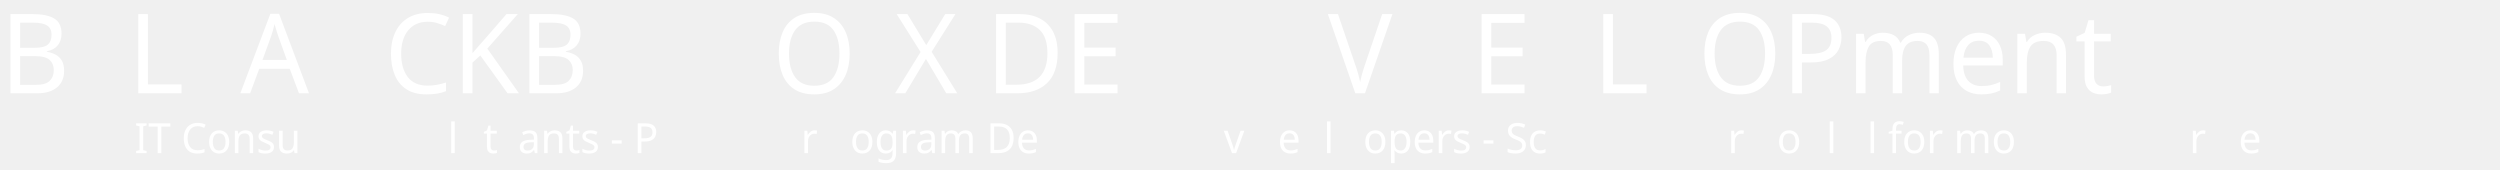
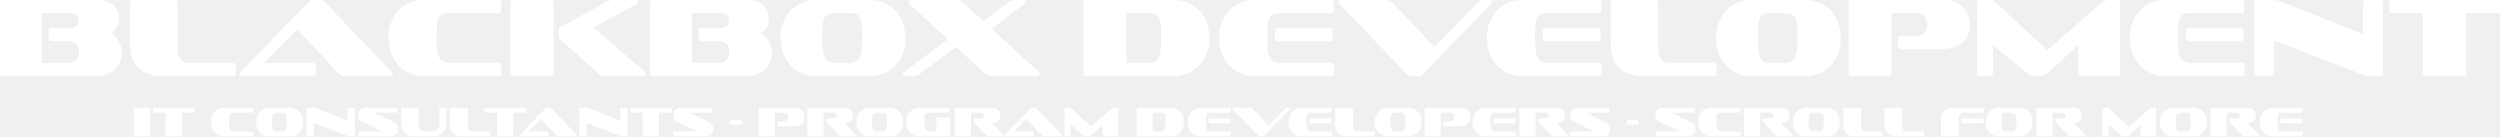
- <svg xmlns="http://www.w3.org/2000/svg" id="Layer_1" data-name="Layer 1" viewBox="0 0 1916 129.58">
+ <svg xmlns="http://www.w3.org/2000/svg" id="Layer_1" data-name="Layer 1" viewBox="0 0 1902.86 103.85">
  <defs>
    <style>
      .cls-1 {
-         letter-spacing: .02em;
-       }
- 
-       .cls-2 {
-         letter-spacing: -.01em;
-       }
- 
-       .cls-3 {
-         letter-spacing: -.09em;
-       }
- 
-       .cls-4 {
-         letter-spacing: -.05em;
-       }
- 
-       .cls-5 {
-         letter-spacing: -.09em;
-       }
- 
-       .cls-6 {
-         letter-spacing: -.18em;
-       }
- 
-       .cls-7 {
-         letter-spacing: -.05em;
-       }
- 
-       .cls-8 {
-         letter-spacing: -.05em;
-       }
- 
-       .cls-9 {
-         letter-spacing: -.08em;
-       }
- 
-       .cls-10 {
-         letter-spacing: -.15em;
-       }
- 
-       .cls-11 {
-         letter-spacing: -.02em;
-       }
- 
-       .cls-12 {
-         font-size: 85px;
-       }
- 
-       .cls-12, .cls-13 {
        fill: #fff;
-         font-family: SofachromeRg-Regular, Sofachrome;
-       }
- 
-       .cls-14 {
-         letter-spacing: -.08em;
-       }
- 
-       .cls-15 {
-         letter-spacing: 0em;
-       }
- 
-       .cls-13 {
-         font-size: 32px;
+         stroke-width: 0px;
      }
    </style>
  </defs>
-   <text class="cls-12" transform="translate(0 71.49) scale(.97 1)">
-     <tspan class="cls-2" x="0" y="0">B</tspan>
-     <tspan class="cls-1" x="100.98" y="0">L</tspan>
-     <tspan class="cls-9" x="189.89" y="0">A</tspan>
-     <tspan class="cls-15" x="303.7" y="0">CKB</tspan>
-     <tspan class="cls-14" x="610.13" y="0">O</tspan>
-     <tspan x="706.86" y="0">X DE</tspan>
-     <tspan class="cls-5" x="1049.15" y="0">V</tspan>
-     <tspan x="1162.37" y="0">E</tspan>
-     <tspan class="cls-8" x="1258.5" y="0">L</tspan>
-     <tspan x="1341.46" y="0">OPment</tspan>
-   </text>
-   <text class="cls-13" transform="translate(103.1 117.36) scale(.97 1)">
-     <tspan x="0" y="0">IT Consu</tspan>
-     <tspan class="cls-10" x="247.49" y="0">l</tspan>
-     <tspan class="cls-6" x="275.52" y="0">t</tspan>
-     <tspan x="302.94" y="0">ants - P</tspan>
-     <tspan class="cls-4" x="526.56" y="0">r</tspan>
-     <tspan x="565.37" y="0">ogram De</tspan>
-     <tspan class="cls-3" x="860.63" y="0">v</tspan>
-     <tspan x="903.26" y="0">e</tspan>
-     <tspan class="cls-7" x="939.45" y="0">l</tspan>
-     <tspan x="970.68" y="0">opers - Sc</tspan>
-     <tspan class="cls-4" x="1258.84" y="0">r</tspan>
-     <tspan x="1297.65" y="0">o</tspan>
-     <tspan class="cls-11" x="1336.69" y="0">l</tspan>
-     <tspan x="1368.89" y="0">l for mo</tspan>
-     <tspan class="cls-4" x="1623.57" y="0">r</tspan>
-     <tspan x="1662.39" y="0">e</tspan>
-   </text>
+   <g>
+     <path class="cls-1" d="M2.15,57.97c-1.41,0-2.15-.76-2.15-2.29V2.21C0,.77.74,0,2.15,0h71.84c10.92,0,16.47,5.53,16.47,14.62,0,7.06-4.22,9.69-6.54,10.88,3.56,1.19,8.86,6.55,8.86,15.05s-6.12,17.43-20.19,17.43H2.15ZM39.23,31.37c-1.41,0-2.15-.77-2.15-2.21v-5.53c0-1.44.74-2.21,2.15-2.21h13.49c5.46,0,7.2-2.38,7.2-5.78s-1.74-5.7-7.2-5.7h-20.86v38h19.45c6.21,0,8.86-2.98,8.86-8.42s-2.65-8.16-8.86-8.16h-12.08Z" />
+     <path class="cls-1" d="M123.31,57.97c-16.47,0-24.25-10.03-24.25-23.97V2.21c0-1.44.66-2.21,2.15-2.21h31.7c1.49,0,2.23.77,2.23,2.21v33.24c0,8.84,2.48,12.5,9.77,12.5h32.53c1.41,0,2.15.77,2.15,2.29v5.44c0,1.53-.75,2.29-2.15,2.29h-54.13Z" />
+     <path class="cls-1" d="M262.51,57.97c-1.9,0-3.23-.59-4.3-1.7l-32.03-34.09-25.33,25.76h37.58c1.49,0,2.23.77,2.23,2.29v5.44c0,1.53-.75,2.29-2.23,2.29h-54.71c-.91,0-1.57-.59-1.57-1.45,0-.34.17-.93.66-1.36L234.7,1.62c.99-1.02,2.15-1.62,3.48-1.62h5.46c1.49,0,2.65.6,3.64,1.62l51.15,53.38c.5.51.66,1.19.66,1.62,0,.77-.58,1.36-1.9,1.36h-34.68Z" />
+     <path class="cls-1" d="M322.84,57.97c-15.64,0-27.15-12.16-27.15-28.99S306.54,0,322.84,0h56.36c1.49,0,2.23.77,2.23,2.21v5.44c0,1.53-.74,2.3-2.23,2.3h-37c-7.2,0-9.77,2.81-9.77,13.26v9.27c0,11.56,2.98,15.47,9.77,15.47h37.33c1.41,0,2.15.77,2.15,2.29v5.44c0,1.53-.75,2.29-2.15,2.29h-56.69Z" />
+     <path class="cls-1" d="M390.62,57.97c-1.41,0-2.15-.76-2.15-2.29V2.21c0-1.44.75-2.21,2.15-2.21h28.47c1.49,0,2.23.77,2.23,2.21v53.47c0,1.53-.75,2.29-2.23,2.29h-28.47ZM460.72,57.97c-2.32,0-3.81-.68-5.54-2.29l-28.31-25.25c-1.16-1.02-1.57-2.04-1.57-4.08v-2.47c0-1.96.33-2.63,1.66-3.4l33.11-18.28c2.23-1.27,4.47-2.21,7.12-2.21h16.72c1.16,0,1.74.68,1.74,1.45,0,.59-.33,1.1-.99,1.44l-32.86,18.11,38.4,33.15c.83.68,1.16,1.45,1.16,2.12,0,.94-.74,1.7-2.4,1.7h-28.22Z" />
+     <path class="cls-1" d="M496.96,57.97c-1.41,0-2.15-.76-2.15-2.29V2.21c0-1.44.75-2.21,2.15-2.21h71.84c10.92,0,16.47,5.53,16.47,14.62,0,7.06-4.22,9.69-6.54,10.88,3.56,1.19,8.86,6.55,8.86,15.05s-6.12,17.43-20.19,17.43h-70.43ZM534.04,31.37c-1.41,0-2.15-.77-2.15-2.21v-5.53c0-1.44.75-2.21,2.15-2.21h13.49c5.46,0,7.2-2.38,7.2-5.78s-1.74-5.7-7.2-5.7h-20.86v38h19.45c6.21,0,8.86-2.98,8.86-8.42s-2.65-8.16-8.86-8.16h-12.08Z" />
+     <path class="cls-1" d="M621.27,57.97c-16.14,0-27.23-12.58-27.23-28.99s10.84-28.99,27.23-28.99h40.55c16.47,0,27.31,12.41,27.31,28.99s-11.01,28.99-27.31,28.99h-40.55ZM656.11,23.21c0-10.46-2.57-13.26-9.77-13.26h-11.26c-6.54,0-9.1,2.98-9.1,13.26v9.27c0,11.48,2.81,15.47,9.1,15.47h11.26c6.79,0,9.77-3.91,9.77-15.47v-9.27Z" />
+     <path class="cls-1" d="M754.68,57.97c-1.9,0-3.48-.68-4.8-1.87l-22.26-20.4-27.56,20.57c-1.49,1.11-3.06,1.7-5.3,1.7h-6.04c-1.16,0-1.74-.59-1.74-1.36,0-.51.33-1.1.91-1.62l33.52-25.16-29.05-26.61c-.58-.51-.83-1.11-.83-1.7,0-.85.75-1.53,2.15-1.53h34.51c1.99,0,3.48.68,4.8,1.87l15.39,14.2,19.37-14.37c1.49-1.1,3.06-1.7,5.3-1.7h6.04c1.16,0,1.74.6,1.74,1.36,0,.51-.33,1.1-.91,1.53l-25.24,18.96,35.84,32.9c.58.51.91,1.11.91,1.62,0,.94-.74,1.62-2.15,1.62h-34.6Z" />
+     <path class="cls-1" d="M826.75,57.97c-1.41,0-2.15-.76-2.15-2.29V2.21c0-1.44.75-2.21,2.15-2.21h66.54c16.47,0,27.23,12.41,27.23,28.99s-11.5,28.99-27.23,28.99h-66.54ZM883.7,23.21c0-10.46-2.57-13.26-9.6-13.26h-16.72v38h16.72c6.7,0,9.6-4,9.6-15.47v-9.27Z" />
+     <path class="cls-1" d="M955.03,57.97c-15.64,0-27.15-12.16-27.15-28.99s10.84-28.99,27.15-28.99h57.85c1.49,0,2.23.77,2.23,2.21v5.44c0,1.53-.75,2.3-2.23,2.3h-38.49c-7.2,0-9.77,2.81-9.77,13.26v9.27c0,11.56,2.98,15.47,9.77,15.47h38.73c1.49,0,2.23.77,2.23,2.29v5.44c0,1.53-.75,2.29-2.23,2.29h-58.1ZM972.74,31.37c-1.49,0-2.23-.77-2.23-2.21v-5.53c0-1.44.75-2.21,2.23-2.21h39.56c1.41,0,2.15.51,2.15,1.53v6.89c0,1.02-.75,1.53-2.15,1.53h-39.56Z" />
+     <path class="cls-1" d="M1083.14,56.27c-.99,1.11-2.15,1.7-3.48,1.7h-5.46c-1.49,0-2.65-.59-3.64-1.7l-51.07-53.38c-.58-.51-.75-1.1-.75-1.53,0-.77.58-1.36,1.9-1.36h34.68c1.9,0,3.23.6,4.3,1.7l32.11,34.09,33.35-34.09c1.16-1.1,2.48-1.7,4.3-1.7h4.72c.91,0,1.57.6,1.57,1.45,0,.34-.17.85-.66,1.36l-51.89,53.47Z" />
+     <path class="cls-1" d="M1158.86,57.97c-15.64,0-27.15-12.16-27.15-28.99s10.84-28.99,27.15-28.99h57.85c1.49,0,2.24.77,2.24,2.21v5.44c0,1.53-.75,2.3-2.24,2.3h-38.49c-7.2,0-9.77,2.81-9.77,13.26v9.27c0,11.56,2.98,15.47,9.77,15.47h38.73c1.49,0,2.23.77,2.23,2.29v5.44c0,1.53-.75,2.29-2.23,2.29h-58.1ZM1176.58,31.37c-1.49,0-2.24-.77-2.24-2.21v-5.53c0-1.44.75-2.21,2.24-2.21h39.56c1.41,0,2.15.51,2.15,1.53v6.89c0,1.02-.75,1.53-2.15,1.53h-39.56Z" />
+     <path class="cls-1" d="M1250.31,57.97c-16.47,0-24.25-10.03-24.25-23.97V2.21c0-1.44.66-2.21,2.15-2.21h31.7c1.49,0,2.24.77,2.24,2.21v33.24c0,8.84,2.48,12.5,9.77,12.5h32.53c1.41,0,2.15.77,2.15,2.29v5.44c0,1.53-.75,2.29-2.15,2.29h-54.13Z" />
+     <path class="cls-1" d="M1333.32,57.97c-16.14,0-27.23-12.58-27.23-28.99s10.84-28.99,27.23-28.99h40.55c16.47,0,27.31,12.41,27.31,28.99s-11.01,28.99-27.31,28.99h-40.55ZM1368.16,23.21c0-10.46-2.57-13.26-9.77-13.26h-11.26c-6.54,0-9.1,2.98-9.1,13.26v9.27c0,11.48,2.81,15.47,9.1,15.47h11.26c6.79,0,9.77-3.91,9.77-15.47v-9.27Z" />
+     <path class="cls-1" d="M1446.95,37.49c-1.41,0-2.15-.76-2.15-2.29v-5.44c0-1.53.75-2.3,2.15-2.3h10.59c5.21,0,9.35-2.21,9.35-8.76,0-6.04-4.14-8.76-9.35-8.76h-17.71v45.73c0,1.53-.75,2.29-2.23,2.29h-28.39c-1.41,0-2.15-.76-2.15-2.29V2.21c0-1.44.75-2.21,2.15-2.21h70.76c10.84,0,19.37,6.97,19.37,19.04s-9.35,18.45-21.52,18.45h-30.87Z" />
+     <path class="cls-1" d="M1584.08,57.97c-1.49,0-2.23-.76-2.23-2.29v-21.51l-23.34,21.51c-1.66,1.62-3.48,2.29-5.13,2.29h-4.8c-1.66,0-3.64-.68-5.54-2.29l-26.15-21.51v21.51c0,1.53-.75,2.29-2.23,2.29h-7.7c-1.49,0-2.23-.76-2.23-2.29V2.21c0-1.44.74-2.21,2.23-2.21h7.12c1.82,0,3.64.77,5.3,2.21l38.82,36.04,41.46-36.04c1.74-1.53,3.81-2.21,5.88-2.21h5.96c1.49,0,2.24.77,2.24,2.21v53.47c0,1.53-.75,2.29-2.24,2.29h-27.39Z" />
+     <path class="cls-1" d="M1648.21,57.97c-15.64,0-27.15-12.16-27.15-28.99s10.84-28.99,27.15-28.99h57.85c1.49,0,2.23.77,2.23,2.21v5.44c0,1.53-.74,2.3-2.23,2.3h-38.48c-7.2,0-9.77,2.81-9.77,13.26v9.27c0,11.56,2.98,15.47,9.77,15.47h38.73c1.49,0,2.24.77,2.24,2.29v5.44c0,1.53-.75,2.29-2.24,2.29h-58.1ZM1665.92,31.37c-1.49,0-2.23-.77-2.23-2.21v-5.53c0-1.44.75-2.21,2.23-2.21h39.56c1.41,0,2.15.51,2.15,1.53v6.89c0,1.02-.74,1.53-2.15,1.53h-39.56Z" />
+     <path class="cls-1" d="M1805.79,57.97c-3.31,0-5.3-.34-8.94-1.7l-65.96-25.33v24.74c0,1.53-.75,2.29-2.23,2.29h-10.68c-1.49,0-2.23-.76-2.23-2.29V2.21c0-1.44.74-2.21,2.23-2.21h10.18c3.64,0,5.3.17,8.86,1.62l61.58,24.4V2.21c0-1.44.75-2.21,2.24-2.21h10.68c1.49,0,2.23.77,2.23,2.21v53.47c0,1.53-.75,2.29-2.23,2.29h-5.71Z" />
+     <path class="cls-1" d="M1845.84,57.97c-1.08,0-1.57-.34-1.57-1.11V9.95h-24.17c-1.08,0-1.57-.25-1.57-.94V1.1c0-.77.5-1.1,1.57-1.1h81.19c1.08,0,1.57.34,1.57,1.1v7.91c0,.68-.5.94-1.57.94h-24.25v46.92c0,.77-.5,1.11-1.49,1.11h-29.71Z" />
+   </g>
+   <g>
+     <path class="cls-1" d="M102.74,103.85c-.53,0-.81-.29-.81-.86v-20.13c0-.54.28-.83.81-.83h10.75c.53,0,.81.29.81.83v20.13c0,.58-.28.86-.81.86h-10.75Z" />
+     <path class="cls-1" d="M126.66,103.85c-.4,0-.59-.13-.59-.42v-17.66h-9.1c-.41,0-.59-.1-.59-.35v-2.98c0-.29.19-.42.59-.42h30.57c.4,0,.59.13.59.42v2.98c0,.26-.19.35-.59.35h-9.13v17.66c0,.29-.19.42-.56.42h-11.19Z" />
+     <path class="cls-1" d="M170.72,103.85c-5.89,0-10.22-4.58-10.22-10.91s4.08-10.91,10.22-10.91h21.22c.56,0,.84.29.84.83v2.05c0,.58-.28.86-.84.86h-13.93c-2.71,0-3.68,1.06-3.68,4.99v3.49c0,4.35,1.12,5.82,3.68,5.82h14.05c.53,0,.81.29.81.86v2.05c0,.58-.28.86-.81.86h-21.34Z" />
+     <path class="cls-1" d="M205.15,103.85c-6.08,0-10.25-4.74-10.25-10.91s4.08-10.91,10.25-10.91h15.27c6.2,0,10.28,4.67,10.28,10.91s-4.14,10.91-10.28,10.91h-15.27ZM218.26,90.77c0-3.94-.97-4.99-3.68-4.99h-4.24c-2.46,0-3.43,1.12-3.43,4.99v3.49c0,4.32,1.06,5.82,3.43,5.82h4.24c2.55,0,3.68-1.47,3.68-5.82v-3.49Z" />
+     <path class="cls-1" d="M267.21,103.85c-1.25,0-1.99-.13-3.37-.64l-24.83-9.54v9.31c0,.58-.28.86-.84.86h-4.02c-.56,0-.84-.29-.84-.86v-20.13c0-.54.28-.83.84-.83h3.83c1.37,0,1.99.06,3.33.61l23.18,9.18v-8.96c0-.54.28-.83.84-.83h4.02c.56,0,.84.29.84.83v20.13c0,.58-.28.86-.84.86h-2.15Z" />
+     <path class="cls-1" d="M273.63,103.85c-.53,0-.81-.29-.81-.86v-2.05c0-.58.28-.86.81-.86h17.48l-14.68-7.07c-3.18-1.54-3.8-3.29-3.8-5.6,0-2.85,2.02-5.38,6.04-5.38h22.93c.56,0,.84.29.84.83v2.05c0,.58-.28.86-.84.86h-16.89l14.64,7.07c3.21,1.54,3.8,3.29,3.8,5.63,0,2.85-2.03,5.38-6.01,5.38h-23.52Z" />
+     <path class="cls-1" d="M316.09,103.85c-7.67,0-10.62-3.9-10.62-10.05v-10.94c0-.54.25-.83.81-.83h11.65c.53,0,.81.29.81.83v10.94c0,3.9,1.56,6.27,5.08,6.27h5.36c3.55,0,5.2-2.37,5.2-6.27v-10.94c0-.54.28-.83.84-.83h3.74c.56,0,.84.29.84.83v10.94c0,5.6-3.37,10.05-10.62,10.05h-13.09Z" />
+     <path class="cls-1" d="M351.61,103.85c-6.2,0-9.13-3.78-9.13-9.02v-11.97c0-.54.25-.83.81-.83h11.93c.56,0,.84.29.84.83v12.51c0,3.33.93,4.7,3.68,4.7h12.25c.53,0,.81.29.81.86v2.05c0,.58-.28.86-.81.86h-20.38Z" />
+     <path class="cls-1" d="M378.93,103.85c-.4,0-.59-.13-.59-.42v-17.66h-9.1c-.41,0-.59-.1-.59-.35v-2.98c0-.29.19-.42.59-.42h30.57c.4,0,.59.13.59.42v2.98c0,.26-.19.35-.59.35h-9.13v17.66c0,.29-.19.42-.56.42h-11.19Z" />
+     <path class="cls-1" d="M425.42,103.85c-.72,0-1.21-.22-1.62-.64l-12.06-12.83-9.53,9.7h14.15c.56,0,.84.29.84.86v2.05c0,.58-.28.86-.84.86h-20.6c-.34,0-.59-.22-.59-.54,0-.13.06-.35.25-.51l19.54-20.16c.37-.38.81-.61,1.31-.61h2.06c.56,0,1,.22,1.37.61l19.26,20.09c.19.19.25.45.25.61,0,.29-.22.51-.72.51h-13.06Z" />
+     <path class="cls-1" d="M474.77,103.85c-1.25,0-1.99-.13-3.37-.64l-24.83-9.54v9.31c0,.58-.28.86-.84.86h-4.02c-.56,0-.84-.29-.84-.86v-20.13c0-.54.28-.83.84-.83h3.83c1.37,0,1.99.06,3.33.61l23.18,9.18v-8.96c0-.54.28-.83.84-.83h4.02c.56,0,.84.29.84.83v20.13c0,.58-.28.86-.84.86h-2.15Z" />
+     <path class="cls-1" d="M489.85,103.85c-.4,0-.59-.13-.59-.42v-17.66h-9.1c-.41,0-.59-.1-.59-.35v-2.98c0-.29.19-.42.59-.42h30.57c.4,0,.59.13.59.42v2.98c0,.26-.19.35-.59.35h-9.13v17.66c0,.29-.19.42-.56.42h-11.19Z" />
+     <path class="cls-1" d="M513.47,103.85c-.53,0-.81-.29-.81-.86v-2.05c0-.58.28-.86.81-.86h17.48l-14.68-7.07c-3.18-1.54-3.8-3.29-3.8-5.6,0-2.85,2.02-5.38,6.04-5.38h22.93c.56,0,.84.29.84.83v2.05c0,.58-.28.86-.84.86h-16.89l14.64,7.07c3.21,1.54,3.8,3.29,3.8,5.63,0,2.85-2.03,5.38-6.01,5.38h-23.52Z" />
+     <path class="cls-1" d="M556.56,94.99c-.56,0-.84-.29-.84-.86v-2.05c0-.58.28-.86.84-.86h7.17c.56,0,.84.29.84.86v2.05c0,.58-.28.86-.84.86h-7.17Z" />
+     <path class="cls-1" d="M592.57,96.14c-.53,0-.81-.29-.81-.86v-2.05c0-.58.28-.86.81-.86h3.99c1.96,0,3.52-.83,3.52-3.3,0-2.27-1.56-3.3-3.52-3.3h-6.67v17.21c0,.58-.28.86-.84.86h-10.69c-.53,0-.81-.29-.81-.86v-20.13c0-.54.28-.83.81-.83h26.64c4.08,0,7.29,2.62,7.29,7.17s-3.52,6.94-8.1,6.94h-11.62Z" />
+     <path class="cls-1" d="M640.65,103.85c-.78,0-1.5-.26-2.06-.86l-9.38-9.89c-.34-.35-.53-.61-.53-1.18v-.99c0-.54.25-.83.81-.83h4.27c1.96,0,2.96-.8,2.96-2.18s-1-2.14-2.96-2.14h-6.95v17.21c0,.58-.28.86-.84.86h-10.69c-.56,0-.84-.29-.84-.86v-20.13c0-.54.28-.83.84-.83h27.23c3.77,0,6.61,2.27,6.61,5.57,0,3.62-2.74,5.66-6.08,6.18l8.6,9.06c.16.13.22.35.22.51,0,.26-.19.51-.56.51h-10.66Z" />
+     <path class="cls-1" d="M661.96,103.85c-6.08,0-10.25-4.74-10.25-10.91s4.08-10.91,10.25-10.91h15.27c6.2,0,10.28,4.67,10.28,10.91s-4.14,10.91-10.28,10.91h-15.27ZM675.07,90.77c0-3.94-.97-4.99-3.68-4.99h-4.24c-2.46,0-3.43,1.12-3.43,4.99v3.49c0,4.32,1.06,5.82,3.43,5.82h4.24c2.55,0,3.68-1.47,3.68-5.82v-3.49Z" />
+     <path class="cls-1" d="M699.94,103.85c-5.89,0-10.22-4.58-10.22-10.91s4.08-10.91,10.22-10.91h21.72c.56,0,.84.29.84.83v2.05c0,.58-.28.86-.84.86h-14.43c-2.71,0-3.68,1.06-3.68,4.99v3.49c0,4.35,1.12,5.82,3.68,5.82h5.52v-9.79c0-.58.28-.86.81-.86h8.91c.56,0,.84.29.84.86v12.7c0,.58-.28.86-.84.86h-22.53Z" />
+     <path class="cls-1" d="M752.96,103.85c-.78,0-1.5-.26-2.06-.86l-9.38-9.89c-.34-.35-.53-.61-.53-1.18v-.99c0-.54.25-.83.81-.83h4.27c1.96,0,2.96-.8,2.96-2.18s-1-2.14-2.96-2.14h-6.95v17.21c0,.58-.28.86-.84.86h-10.69c-.56,0-.84-.29-.84-.86v-20.13c0-.54.28-.83.84-.83h27.23c3.77,0,6.61,2.27,6.61,5.57,0,3.62-2.74,5.66-6.08,6.18l8.6,9.06c.16.13.22.35.22.51,0,.26-.19.51-.56.51h-10.66Z" />
+     <path class="cls-1" d="M794.81,103.85c-.72,0-1.21-.22-1.62-.64l-12.06-12.83-9.53,9.7h14.15c.56,0,.84.29.84.86v2.05c0,.58-.28.86-.84.86h-20.6c-.34,0-.59-.22-.59-.54,0-.13.06-.35.25-.51l19.54-20.16c.37-.38.81-.61,1.31-.61h2.06c.56,0,1,.22,1.37.61l19.26,20.09c.19.19.25.45.25.61,0,.29-.22.51-.72.51h-13.06Z" />
+     <path class="cls-1" d="M840.14,103.85c-.56,0-.84-.29-.84-.86v-8.09l-8.79,8.09c-.62.61-1.31.86-1.93.86h-1.81c-.62,0-1.37-.26-2.09-.86l-9.85-8.09v8.09c0,.58-.28.86-.84.86h-2.9c-.56,0-.84-.29-.84-.86v-20.13c0-.54.28-.83.84-.83h2.68c.69,0,1.37.29,1.99.83l14.61,13.57,15.61-13.57c.65-.58,1.43-.83,2.21-.83h2.24c.56,0,.84.29.84.83v20.13c0,.58-.28.86-.84.86h-10.31Z" />
+     <path class="cls-1" d="M865.87,103.85c-.53,0-.81-.29-.81-.86v-20.13c0-.54.28-.83.81-.83h25.05c6.2,0,10.25,4.67,10.25,10.91s-4.33,10.91-10.25,10.91h-25.05ZM887.31,90.77c0-3.94-.97-4.99-3.61-4.99h-6.29v14.3h6.29c2.52,0,3.61-1.5,3.61-5.82v-3.49Z" />
+     <path class="cls-1" d="M914.16,103.85c-5.89,0-10.22-4.58-10.22-10.91s4.08-10.91,10.22-10.91h21.78c.56,0,.84.29.84.83v2.05c0,.58-.28.86-.84.86h-14.49c-2.71,0-3.68,1.06-3.68,4.99v3.49c0,4.35,1.12,5.82,3.68,5.82h14.58c.56,0,.84.29.84.86v2.05c0,.58-.28.86-.84.86h-21.87ZM920.83,93.84c-.56,0-.84-.29-.84-.83v-2.08c0-.54.28-.83.84-.83h14.89c.53,0,.81.19.81.58v2.59c0,.38-.28.58-.81.58h-14.89Z" />
+     <path class="cls-1" d="M962.39,103.21c-.37.42-.81.64-1.31.64h-2.06c-.56,0-1-.22-1.37-.64l-19.23-20.09c-.22-.19-.28-.42-.28-.58,0-.29.22-.51.72-.51h13.06c.72,0,1.21.22,1.62.64l12.09,12.83,12.56-12.83c.44-.42.93-.64,1.62-.64h1.78c.34,0,.59.22.59.54,0,.13-.06.32-.25.51l-19.54,20.13Z" />
+     <path class="cls-1" d="M990.9,103.85c-5.89,0-10.22-4.58-10.22-10.91s4.08-10.91,10.22-10.91h21.78c.56,0,.84.29.84.83v2.05c0,.58-.28.86-.84.86h-14.49c-2.71,0-3.68,1.06-3.68,4.99v3.49c0,4.35,1.12,5.82,3.68,5.82h14.58c.56,0,.84.29.84.86v2.05c0,.58-.28.86-.84.86h-21.87ZM997.57,93.84c-.56,0-.84-.29-.84-.83v-2.08c0-.54.28-.83.84-.83h14.89c.53,0,.81.19.81.58v2.59c0,.38-.28.58-.81.58h-14.89Z" />
+     <path class="cls-1" d="M1025.33,103.85c-6.2,0-9.13-3.78-9.13-9.02v-11.97c0-.54.25-.83.81-.83h11.93c.56,0,.84.29.84.83v12.51c0,3.33.93,4.7,3.68,4.7h12.25c.53,0,.81.29.81.86v2.05c0,.58-.28.86-.81.86h-20.38Z" />
+     <path class="cls-1" d="M1056.58,103.85c-6.08,0-10.25-4.74-10.25-10.91s4.08-10.91,10.25-10.91h15.27c6.2,0,10.28,4.67,10.28,10.91s-4.14,10.91-10.28,10.91h-15.27ZM1069.7,90.77c0-3.94-.97-4.99-3.68-4.99h-4.24c-2.46,0-3.43,1.12-3.43,4.99v3.49c0,4.32,1.06,5.82,3.43,5.82h4.24c2.56,0,3.68-1.47,3.68-5.82v-3.49Z" />
+     <path class="cls-1" d="M1099.35,96.14c-.53,0-.81-.29-.81-.86v-2.05c0-.58.28-.86.81-.86h3.99c1.96,0,3.52-.83,3.52-3.3,0-2.27-1.56-3.3-3.52-3.3h-6.67v17.21c0,.58-.28.86-.84.86h-10.69c-.53,0-.81-.29-.81-.86v-20.13c0-.54.28-.83.81-.83h26.64c4.08,0,7.29,2.62,7.29,7.17s-3.52,6.94-8.1,6.94h-11.62Z" />
+     <path class="cls-1" d="M1130.92,103.85c-5.89,0-10.22-4.58-10.22-10.91s4.08-10.91,10.22-10.91h21.78c.56,0,.84.29.84.83v2.05c0,.58-.28.86-.84.86h-14.49c-2.71,0-3.68,1.06-3.68,4.99v3.49c0,4.35,1.12,5.82,3.68,5.82h14.58c.56,0,.84.29.84.86v2.05c0,.58-.28.86-.84.86h-21.87ZM1137.58,93.84c-.56,0-.84-.29-.84-.83v-2.08c0-.54.28-.83.84-.83h14.89c.53,0,.81.19.81.58v2.59c0,.38-.28.58-.81.58h-14.89Z" />
+     <path class="cls-1" d="M1182.67,103.85c-.78,0-1.5-.26-2.06-.86l-9.38-9.89c-.34-.35-.53-.61-.53-1.18v-.99c0-.54.25-.83.81-.83h4.27c1.96,0,2.96-.8,2.96-2.18s-1-2.14-2.96-2.14h-6.95v17.21c0,.58-.28.86-.84.86h-10.69c-.56,0-.84-.29-.84-.86v-20.13c0-.54.28-.83.84-.83h27.23c3.77,0,6.61,2.27,6.61,5.57,0,3.62-2.74,5.66-6.08,6.18l8.6,9.06c.16.13.22.35.22.51,0,.26-.19.51-.56.51h-10.66Z" />
+     <path class="cls-1" d="M1196.06,103.85c-.53,0-.81-.29-.81-.86v-2.05c0-.58.28-.86.81-.86h17.48l-14.68-7.07c-3.18-1.54-3.8-3.29-3.8-5.6,0-2.85,2.03-5.38,6.04-5.38h22.93c.56,0,.84.29.84.83v2.05c0,.58-.28.86-.84.86h-16.89l14.64,7.07c3.21,1.54,3.8,3.29,3.8,5.63,0,2.85-2.03,5.38-6.01,5.38h-23.52Z" />
+     <path class="cls-1" d="M1239.15,94.99c-.56,0-.84-.29-.84-.86v-2.05c0-.58.28-.86.84-.86h7.17c.56,0,.84.29.84.86v2.05c0,.58-.28.86-.84.86h-7.17Z" />
+     <path class="cls-1" d="M1260.93,103.85c-.53,0-.81-.29-.81-.86v-2.05c0-.58.28-.86.81-.86h17.48l-14.68-7.07c-3.18-1.54-3.8-3.29-3.8-5.6,0-2.85,2.03-5.38,6.04-5.38h22.93c.56,0,.84.29.84.83v2.05c0,.58-.28.86-.84.86h-16.89l14.64,7.07c3.21,1.54,3.8,3.29,3.8,5.63,0,2.85-2.02,5.38-6.01,5.38h-23.53Z" />
+     <path class="cls-1" d="M1302.71,103.85c-5.89,0-10.22-4.58-10.22-10.91s4.08-10.91,10.22-10.91h21.22c.56,0,.84.29.84.83v2.05c0,.58-.28.86-.84.86h-13.93c-2.71,0-3.68,1.06-3.68,4.99v3.49c0,4.35,1.12,5.82,3.68,5.82h14.05c.53,0,.81.29.81.86v2.05c0,.58-.28.86-.81.86h-21.34Z" />
+     <path class="cls-1" d="M1353.62,103.85c-.78,0-1.5-.26-2.06-.86l-9.38-9.89c-.34-.35-.53-.61-.53-1.18v-.99c0-.54.25-.83.81-.83h4.27c1.96,0,2.96-.8,2.96-2.18s-1-2.14-2.96-2.14h-6.95v17.21c0,.58-.28.86-.84.86h-10.69c-.56,0-.84-.29-.84-.86v-20.13c0-.54.28-.83.84-.83h27.23c3.77,0,6.61,2.27,6.61,5.57,0,3.62-2.74,5.66-6.08,6.18l8.6,9.06c.16.13.22.35.22.51,0,.26-.19.51-.56.51h-10.66Z" />
+     <path class="cls-1" d="M1374.93,103.85c-6.08,0-10.25-4.74-10.25-10.91s4.08-10.91,10.25-10.91h15.27c6.2,0,10.28,4.67,10.28,10.91s-4.14,10.91-10.28,10.91h-15.27ZM1388.05,90.77c0-3.94-.97-4.99-3.68-4.99h-4.24c-2.46,0-3.43,1.12-3.43,4.99v3.49c0,4.32,1.06,5.82,3.43,5.82h4.24c2.56,0,3.68-1.47,3.68-5.82v-3.49Z" />
+     <path class="cls-1" d="M1412.1,103.85c-6.2,0-9.13-3.78-9.13-9.02v-11.97c0-.54.25-.83.81-.83h11.93c.56,0,.84.29.84.83v12.51c0,3.33.93,4.7,3.68,4.7h12.25c.53,0,.81.29.81.86v2.05c0,.58-.28.86-.81.86h-20.38Z" />
+     <path class="cls-1" d="M1443.44,103.85c-6.2,0-9.13-3.78-9.13-9.02v-11.97c0-.54.25-.83.81-.83h11.93c.56,0,.84.29.84.83v12.51c0,3.33.93,4.7,3.68,4.7h12.25c.53,0,.81.29.81.86v2.05c0,.58-.28.86-.81.86h-20.38Z" />
+     <path class="cls-1" d="M1494.54,85.77c-2.74,0-3.68,1.41-3.68,4.7v12.51c0,.58-.28.86-.84.86h-11.93c-.56,0-.81-.29-.81-.86v-11.93c0-5.28,2.93-9.02,9.13-9.02h22.62c.56,0,.81.29.81.83v2.05c0,.58-.25.86-.81.86h-14.49ZM1493.91,93.84c-.56,0-.84-.29-.84-.83v-2.08c0-.54.28-.83.84-.83h14.92c.56,0,.84.19.84.58v2.59c0,.38-.28.58-.84.58h-14.92Z" />
+     <path class="cls-1" d="M1521.67,103.85c-6.08,0-10.25-4.74-10.25-10.91s4.08-10.91,10.25-10.91h15.27c6.2,0,10.28,4.67,10.28,10.91s-4.14,10.91-10.28,10.91h-15.27ZM1534.79,90.77c0-3.94-.97-4.99-3.68-4.99h-4.24c-2.46,0-3.43,1.12-3.43,4.99v3.49c0,4.32,1.06,5.82,3.43,5.82h4.24c2.56,0,3.68-1.47,3.68-5.82v-3.49Z" />
+     <path class="cls-1" d="M1576.17,103.85c-.78,0-1.5-.26-2.06-.86l-9.38-9.89c-.34-.35-.53-.61-.53-1.18v-.99c0-.54.25-.83.81-.83h4.27c1.96,0,2.96-.8,2.96-2.18s-1-2.14-2.96-2.14h-6.95v17.21c0,.58-.28.86-.84.86h-10.69c-.56,0-.84-.29-.84-.86v-20.13c0-.54.28-.83.84-.83h27.23c3.77,0,6.61,2.27,6.61,5.57,0,3.62-2.74,5.66-6.08,6.18l8.6,9.06c.16.13.22.35.22.51,0,.26-.19.51-.56.51h-10.66Z" />
+     <path class="cls-1" d="M1630.06,103.85c-.56,0-.84-.29-.84-.86v-8.09l-8.79,8.09c-.62.61-1.31.86-1.93.86h-1.81c-.62,0-1.37-.26-2.09-.86l-9.85-8.09v8.09c0,.58-.28.86-.84.86h-2.9c-.56,0-.84-.29-.84-.86v-20.13c0-.54.28-.83.84-.83h2.68c.69,0,1.37.29,1.99.83l14.61,13.57,15.61-13.57c.65-.58,1.43-.83,2.21-.83h2.24c.56,0,.84.29.84.83v20.13c0,.58-.28.86-.84.86h-10.31Z" />
+     <path class="cls-1" d="M1654.24,103.85c-6.08,0-10.25-4.74-10.25-10.91s4.08-10.91,10.25-10.91h15.27c6.2,0,10.28,4.67,10.28,10.91s-4.14,10.91-10.28,10.91h-15.27ZM1667.36,90.77c0-3.94-.97-4.99-3.68-4.99h-4.24c-2.46,0-3.43,1.12-3.43,4.99v3.49c0,4.32,1.06,5.82,3.43,5.82h4.24c2.56,0,3.68-1.47,3.68-5.82v-3.49Z" />
+     <path class="cls-1" d="M1708.73,103.85c-.78,0-1.5-.26-2.06-.86l-9.38-9.89c-.34-.35-.53-.61-.53-1.18v-.99c0-.54.25-.83.81-.83h4.27c1.96,0,2.96-.8,2.96-2.18s-1-2.14-2.96-2.14h-6.95v17.21c0,.58-.28.86-.84.86h-10.69c-.56,0-.84-.29-.84-.86v-20.13c0-.54.28-.83.84-.83h27.23c3.77,0,6.61,2.27,6.61,5.57,0,3.62-2.74,5.66-6.08,6.18l8.6,9.06c.16.13.22.35.22.51,0,.26-.19.51-.56.51h-10.66Z" />
+     <path class="cls-1" d="M1730.01,103.85c-5.89,0-10.22-4.58-10.22-10.91s4.08-10.91,10.22-10.91h21.78c.56,0,.84.29.84.83v2.05c0,.58-.28.86-.84.86h-14.49c-2.71,0-3.68,1.06-3.68,4.99v3.49c0,4.35,1.12,5.82,3.68,5.82h14.58c.56,0,.84.29.84.86v2.05c0,.58-.28.86-.84.86h-21.87ZM1736.68,93.84c-.56,0-.84-.29-.84-.83v-2.08c0-.54.28-.83.84-.83h14.89c.53,0,.81.19.81.58v2.59c0,.38-.28.58-.81.58h-14.89Z" />
+   </g>
</svg>
